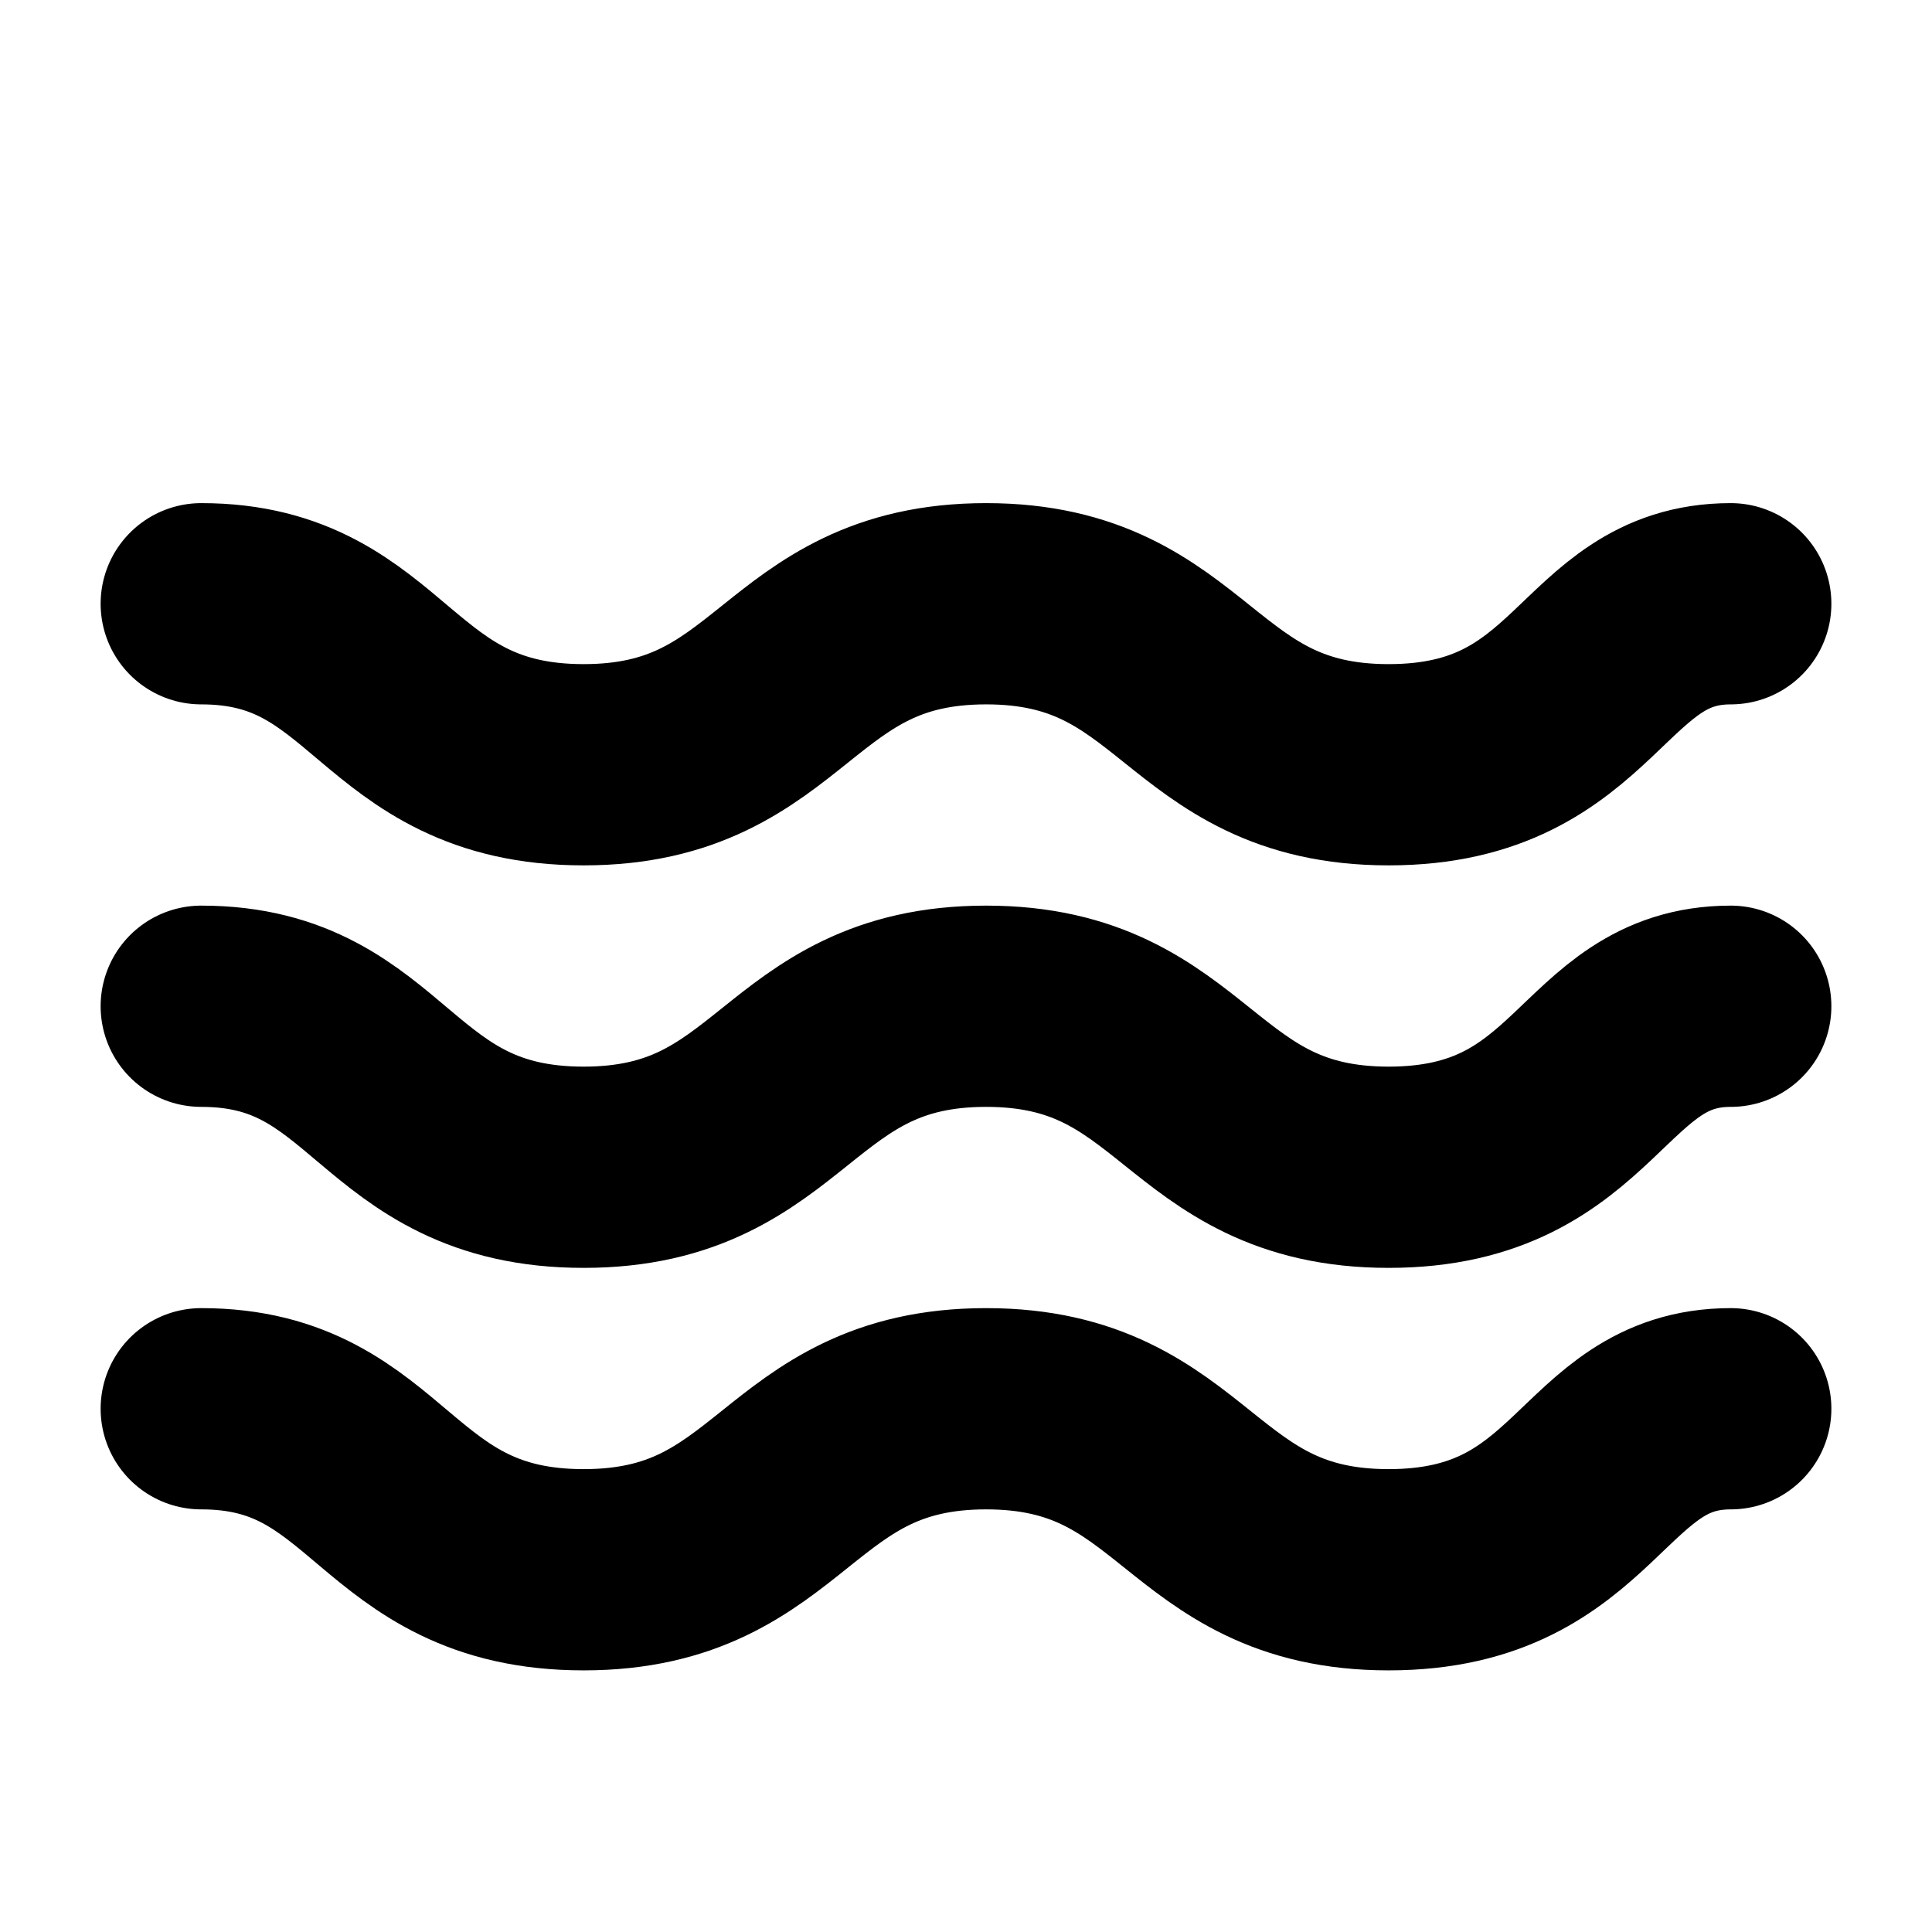
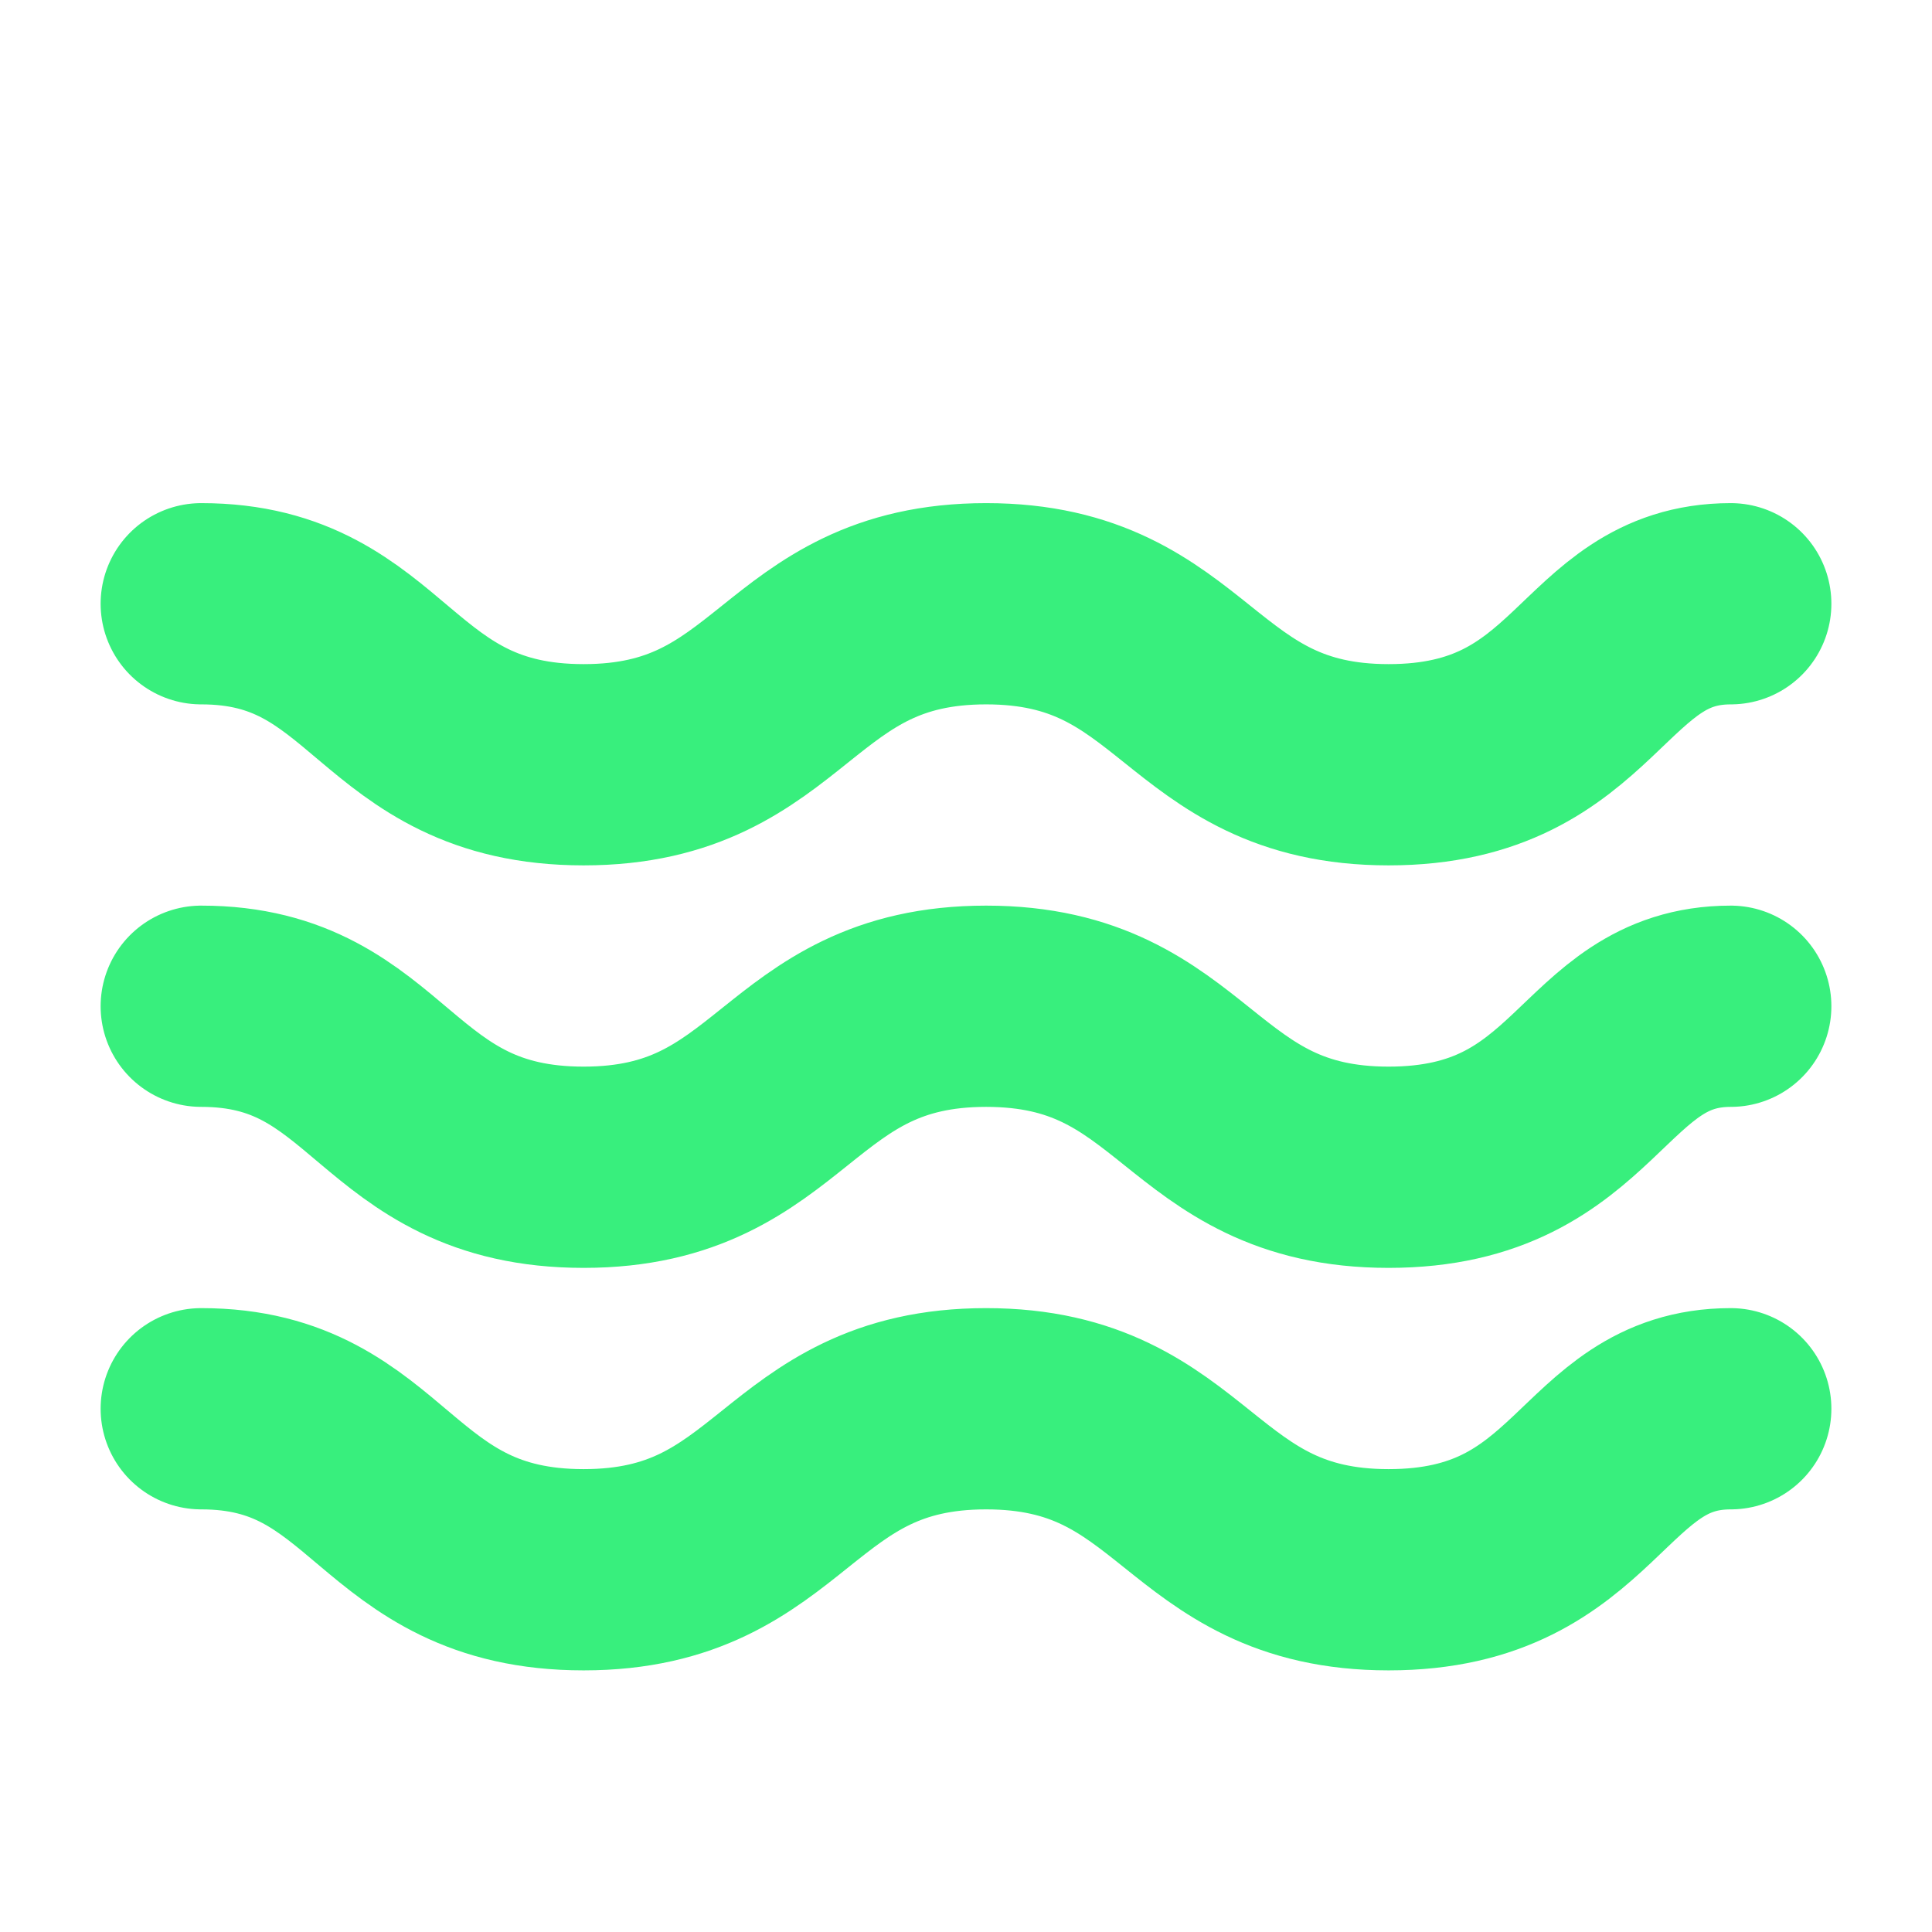
<svg xmlns="http://www.w3.org/2000/svg" viewBox="0 0 96 96" aria-hidden="true">
-   <g fill="none" stroke="#000" stroke-linecap="round" stroke-width="10">
+   <g fill="none" stroke="#38ef7d" stroke-linecap="round" stroke-width="10">
    <path d="M10 30c9 0 9 8 19 8s10-8 20-8 10 8 20 8 10-8 17-8" />
    <path d="M10 50c9 0 9 8 19 8s10-8 20-8 10 8 20 8 10-8 17-8" />
    <path d="M10 70c9 0 9 8 19 8s10-8 20-8 10 8 20 8 10-8 17-8" />
  </g>
</svg>
